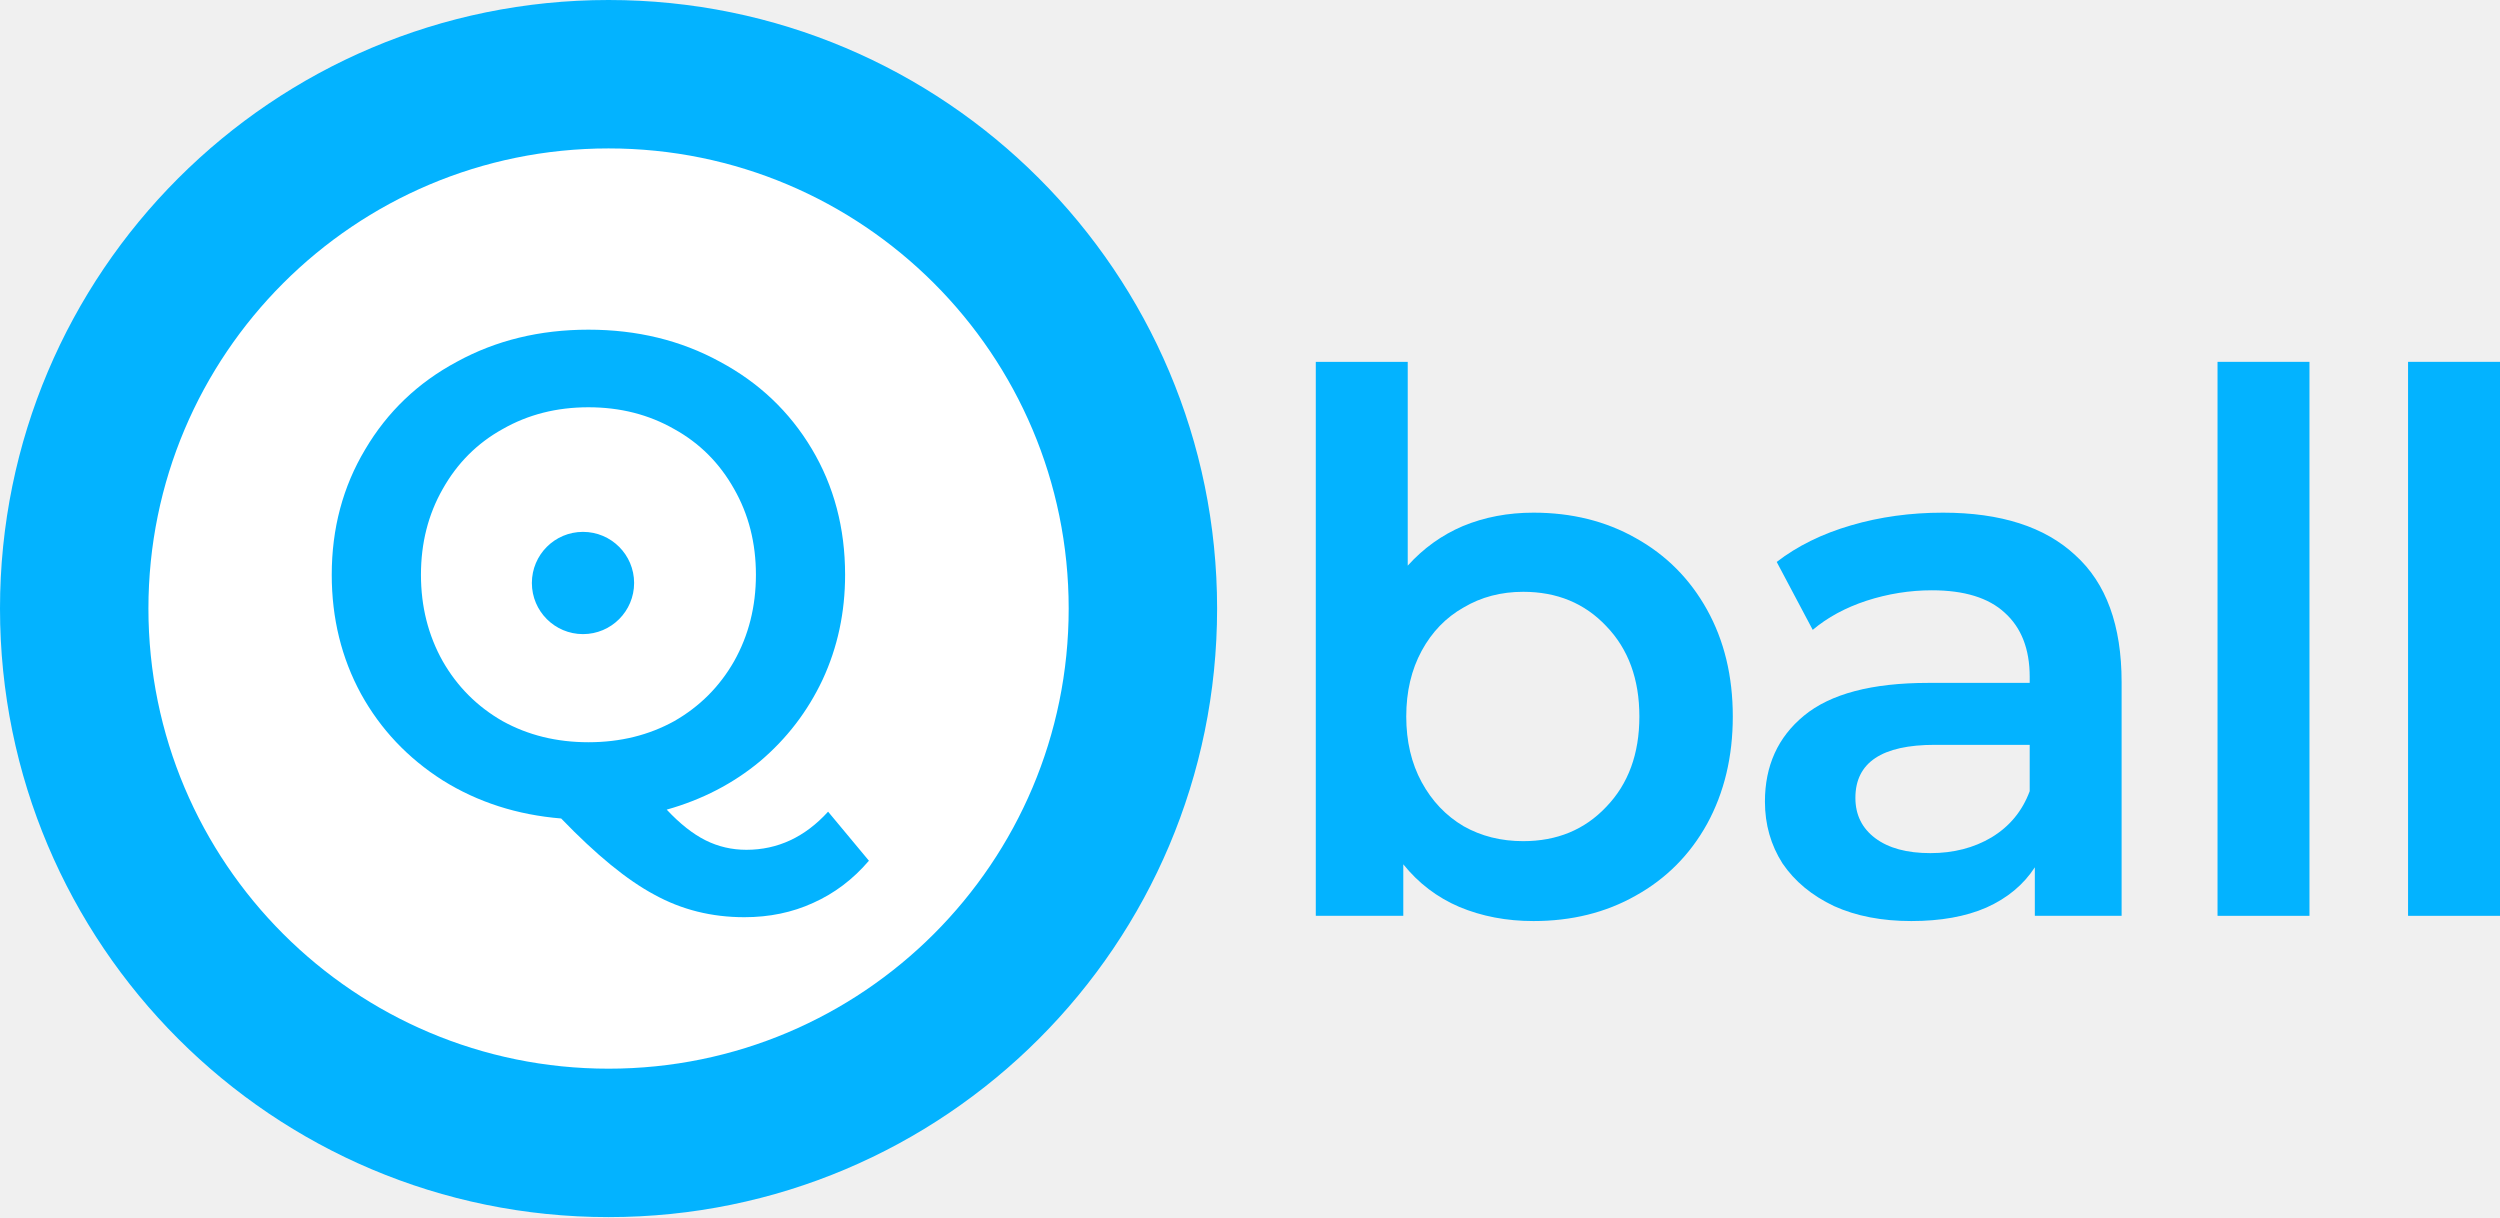
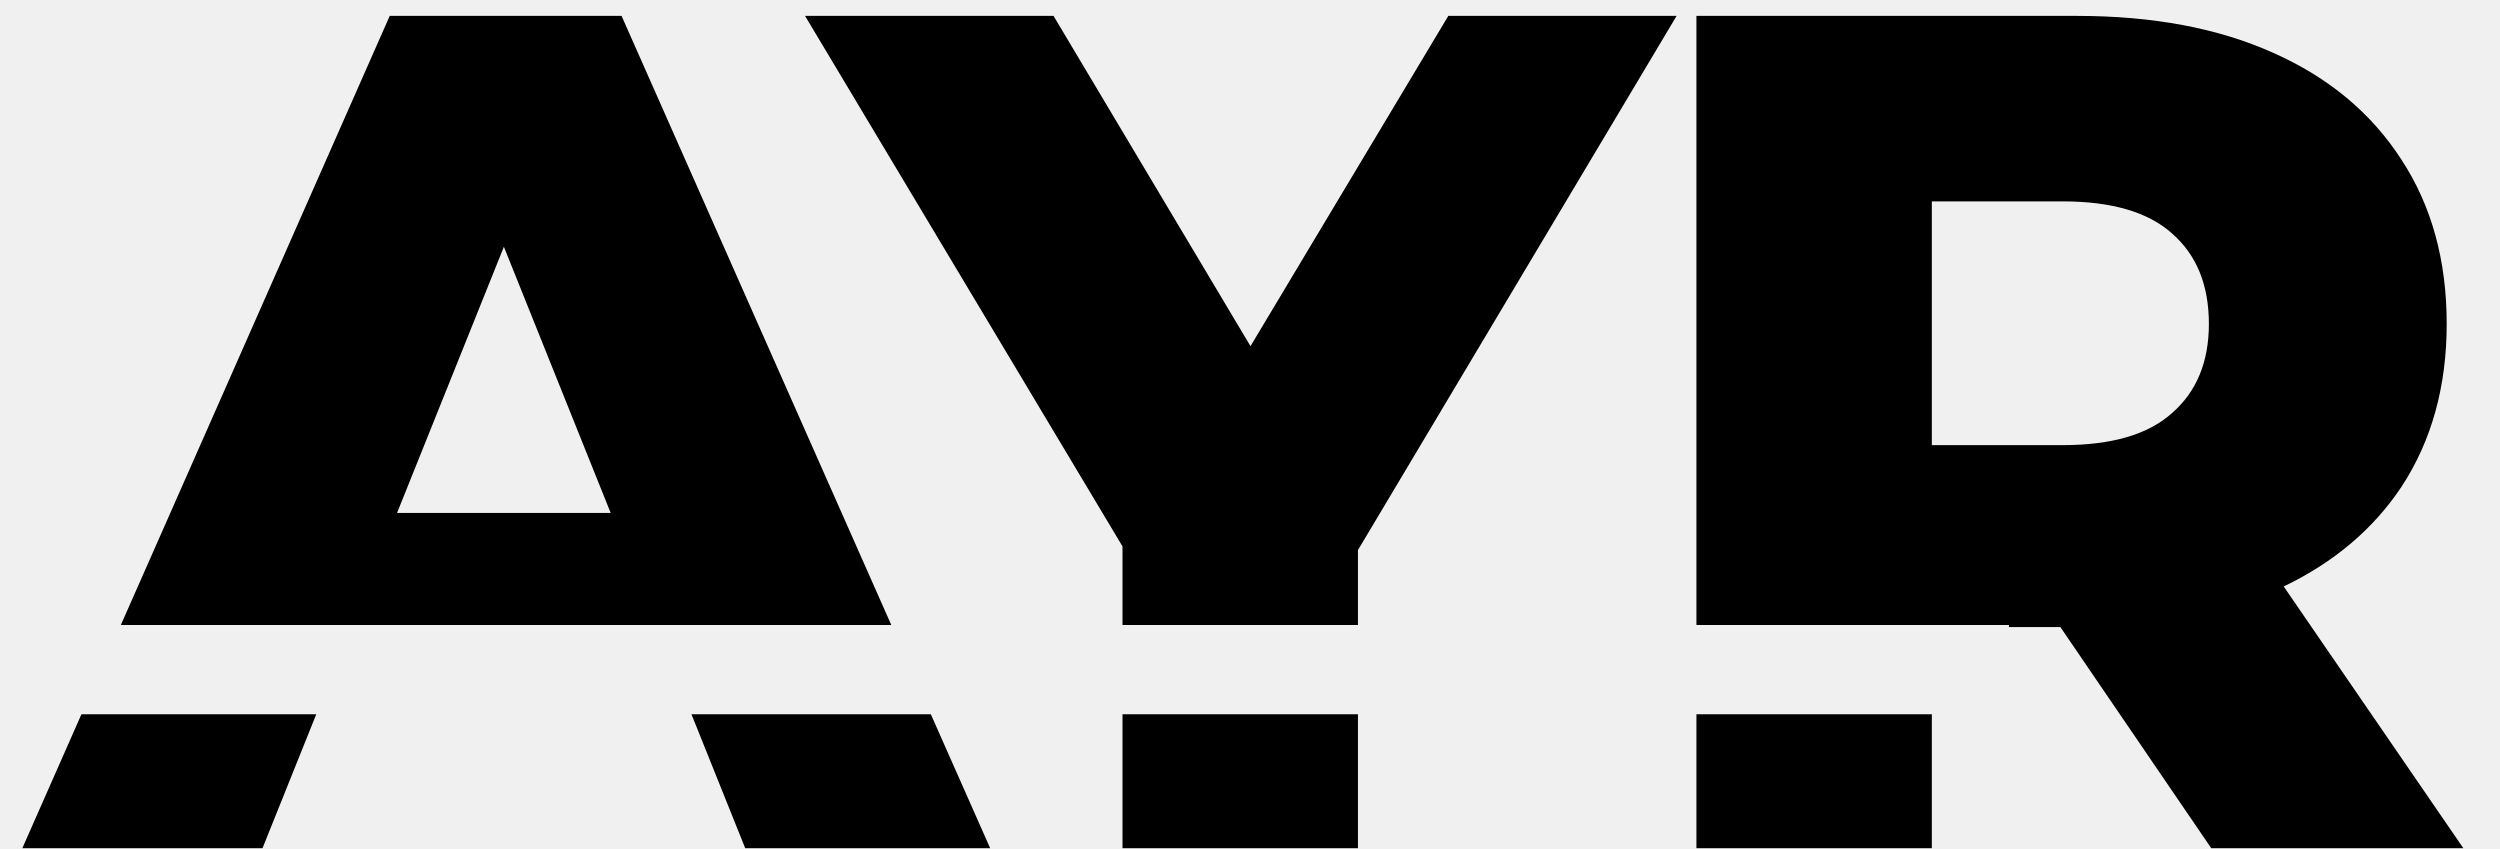
- <svg xmlns="http://www.w3.org/2000/svg" width="76" height="37" viewBox="0 0 76 37" fill="none">
-   <circle cx="18.5" cy="18.5" r="18.5" fill="#03B3FF" />
-   <path d="M46.618 15.585C47.78 15.585 48.816 15.842 49.725 16.357C50.65 16.871 51.373 17.597 51.894 18.535C52.416 19.474 52.677 20.555 52.677 21.781C52.677 23.007 52.416 24.096 51.894 25.049C51.373 25.988 50.65 26.714 49.725 27.228C48.816 27.743 47.78 28 46.618 28C45.798 28 45.045 27.856 44.36 27.569C43.689 27.281 43.123 26.85 42.66 26.275V27.841H40V11H42.795V17.196C43.272 16.667 43.831 16.266 44.471 15.993C45.127 15.721 45.843 15.585 46.618 15.585ZM46.305 25.571C47.333 25.571 48.175 25.223 48.831 24.527C49.502 23.831 49.837 22.916 49.837 21.781C49.837 20.646 49.502 19.731 48.831 19.035C48.175 18.339 47.333 17.991 46.305 17.991C45.634 17.991 45.03 18.149 44.494 18.467C43.957 18.77 43.532 19.209 43.219 19.784C42.907 20.359 42.75 21.024 42.75 21.781C42.75 22.538 42.907 23.203 43.219 23.778C43.532 24.353 43.957 24.8 44.494 25.117C45.03 25.42 45.634 25.571 46.305 25.571Z" fill="#03B3FF" />
-   <path d="M59.065 15.585C60.823 15.585 62.165 16.016 63.089 16.878C64.028 17.726 64.497 19.012 64.497 20.737V27.841H61.859V26.366C61.516 26.895 61.025 27.304 60.384 27.591C59.758 27.864 58.997 28 58.103 28C57.209 28 56.426 27.849 55.756 27.546C55.085 27.228 54.563 26.797 54.191 26.252C53.833 25.692 53.654 25.064 53.654 24.369C53.654 23.279 54.049 22.409 54.839 21.758C55.644 21.093 56.903 20.76 58.617 20.76H61.703V20.578C61.703 19.731 61.449 19.08 60.943 18.626C60.451 18.172 59.713 17.945 58.729 17.945C58.058 17.945 57.395 18.051 56.739 18.263C56.098 18.475 55.554 18.77 55.107 19.148L54.012 17.083C54.638 16.599 55.39 16.228 56.27 15.971C57.149 15.713 58.081 15.585 59.065 15.585ZM58.684 25.935C59.385 25.935 60.004 25.776 60.54 25.458C61.092 25.125 61.479 24.656 61.703 24.051V22.643H58.819C57.209 22.643 56.404 23.181 56.404 24.255C56.404 24.77 56.605 25.178 57.008 25.481C57.41 25.783 57.969 25.935 58.684 25.935Z" fill="#03B3FF" />
-   <path d="M67.413 11H70.208V27.841H67.413V11Z" fill="#03B3FF" />
-   <path d="M73.205 11H76V27.841H73.205V11Z" fill="#03B3FF" />
-   <path fill-rule="evenodd" clip-rule="evenodd" d="M18.5 32.488C26.225 32.488 32.488 26.225 32.488 18.5C32.488 10.775 26.225 4.512 18.5 4.512C10.775 4.512 4.512 10.775 4.512 18.5C4.512 26.225 10.775 32.488 18.5 32.488ZM26.415 26.166C25.933 26.731 25.367 27.159 24.718 27.449C24.084 27.739 23.387 27.883 22.628 27.883C21.634 27.883 20.724 27.656 19.896 27.2C19.068 26.759 18.123 25.986 17.06 24.882C15.722 24.772 14.521 24.386 13.459 23.723C12.397 23.047 11.569 22.171 10.975 21.095C10.382 20.005 10.085 18.797 10.085 17.473C10.085 16.065 10.424 14.796 11.1 13.665C11.776 12.519 12.707 11.629 13.894 10.995C15.08 10.346 16.412 10.022 17.888 10.022C19.365 10.022 20.696 10.346 21.883 10.995C23.069 11.629 24.001 12.512 24.677 13.644C25.353 14.775 25.691 16.052 25.691 17.473C25.691 18.618 25.463 19.68 25.008 20.66C24.553 21.626 23.918 22.454 23.104 23.144C22.29 23.82 21.345 24.31 20.268 24.613C20.669 25.041 21.062 25.352 21.448 25.545C21.834 25.738 22.248 25.834 22.69 25.834C23.642 25.834 24.47 25.448 25.174 24.675L26.415 26.166ZM12.797 17.473C12.797 18.439 13.018 19.315 13.459 20.101C13.901 20.874 14.508 21.481 15.28 21.923C16.053 22.35 16.922 22.564 17.888 22.564C18.854 22.564 19.723 22.35 20.496 21.923C21.269 21.481 21.876 20.874 22.317 20.101C22.759 19.315 22.98 18.439 22.98 17.473C22.98 16.507 22.759 15.638 22.317 14.865C21.876 14.079 21.269 13.471 20.496 13.044C19.723 12.602 18.854 12.381 17.888 12.381C16.922 12.381 16.053 12.602 15.28 13.044C14.508 13.471 13.901 14.079 13.459 14.865C13.018 15.638 12.797 16.507 12.797 17.473ZM19.277 17.723C19.277 18.581 18.581 19.277 17.723 19.277C16.864 19.277 16.169 18.581 16.169 17.723C16.169 16.864 16.864 16.169 17.723 16.169C18.581 16.169 19.277 16.864 19.277 17.723Z" fill="white" />
+ <svg xmlns="http://www.w3.org/2000/svg" width="56" height="19" viewBox="0 0 56 19" fill="none">
+   <path fill-rule="evenodd" clip-rule="evenodd" d="M2.707 14L8.73 0.356H13.923L19.965 14H2.707ZM1.824 16L0.5 19H5.88L7.084 16H1.824ZM15.489 16L16.693 19H22.18L20.851 16H15.489ZM25.144 16V19H30.418V16H25.144ZM38 16V19H43.273V16H38ZM45 14.046V14H38V0.356H46.523C48.227 0.356 49.692 0.632 50.917 1.182C52.16 1.733 53.119 2.532 53.794 3.579C54.468 4.609 54.806 5.834 54.806 7.255C54.806 8.657 54.468 9.874 53.794 10.903C53.163 11.85 52.283 12.595 51.155 13.137L55.179 19H49.532L46.152 14.046H45ZM30.418 14H25.144V12.239L18.033 0.356H23.599L28.011 7.754L32.442 0.356H37.556L30.418 12.322V14ZM11.287 5.528L13.679 11.489H8.894L11.287 5.528ZM43.273 9.971H46.203C47.304 9.971 48.121 9.732 48.654 9.252C49.204 8.773 49.479 8.107 49.479 7.255C49.479 6.385 49.204 5.71 48.654 5.23C48.121 4.751 47.304 4.511 46.203 4.511H43.273V9.971Z" fill="black" />
</svg>
